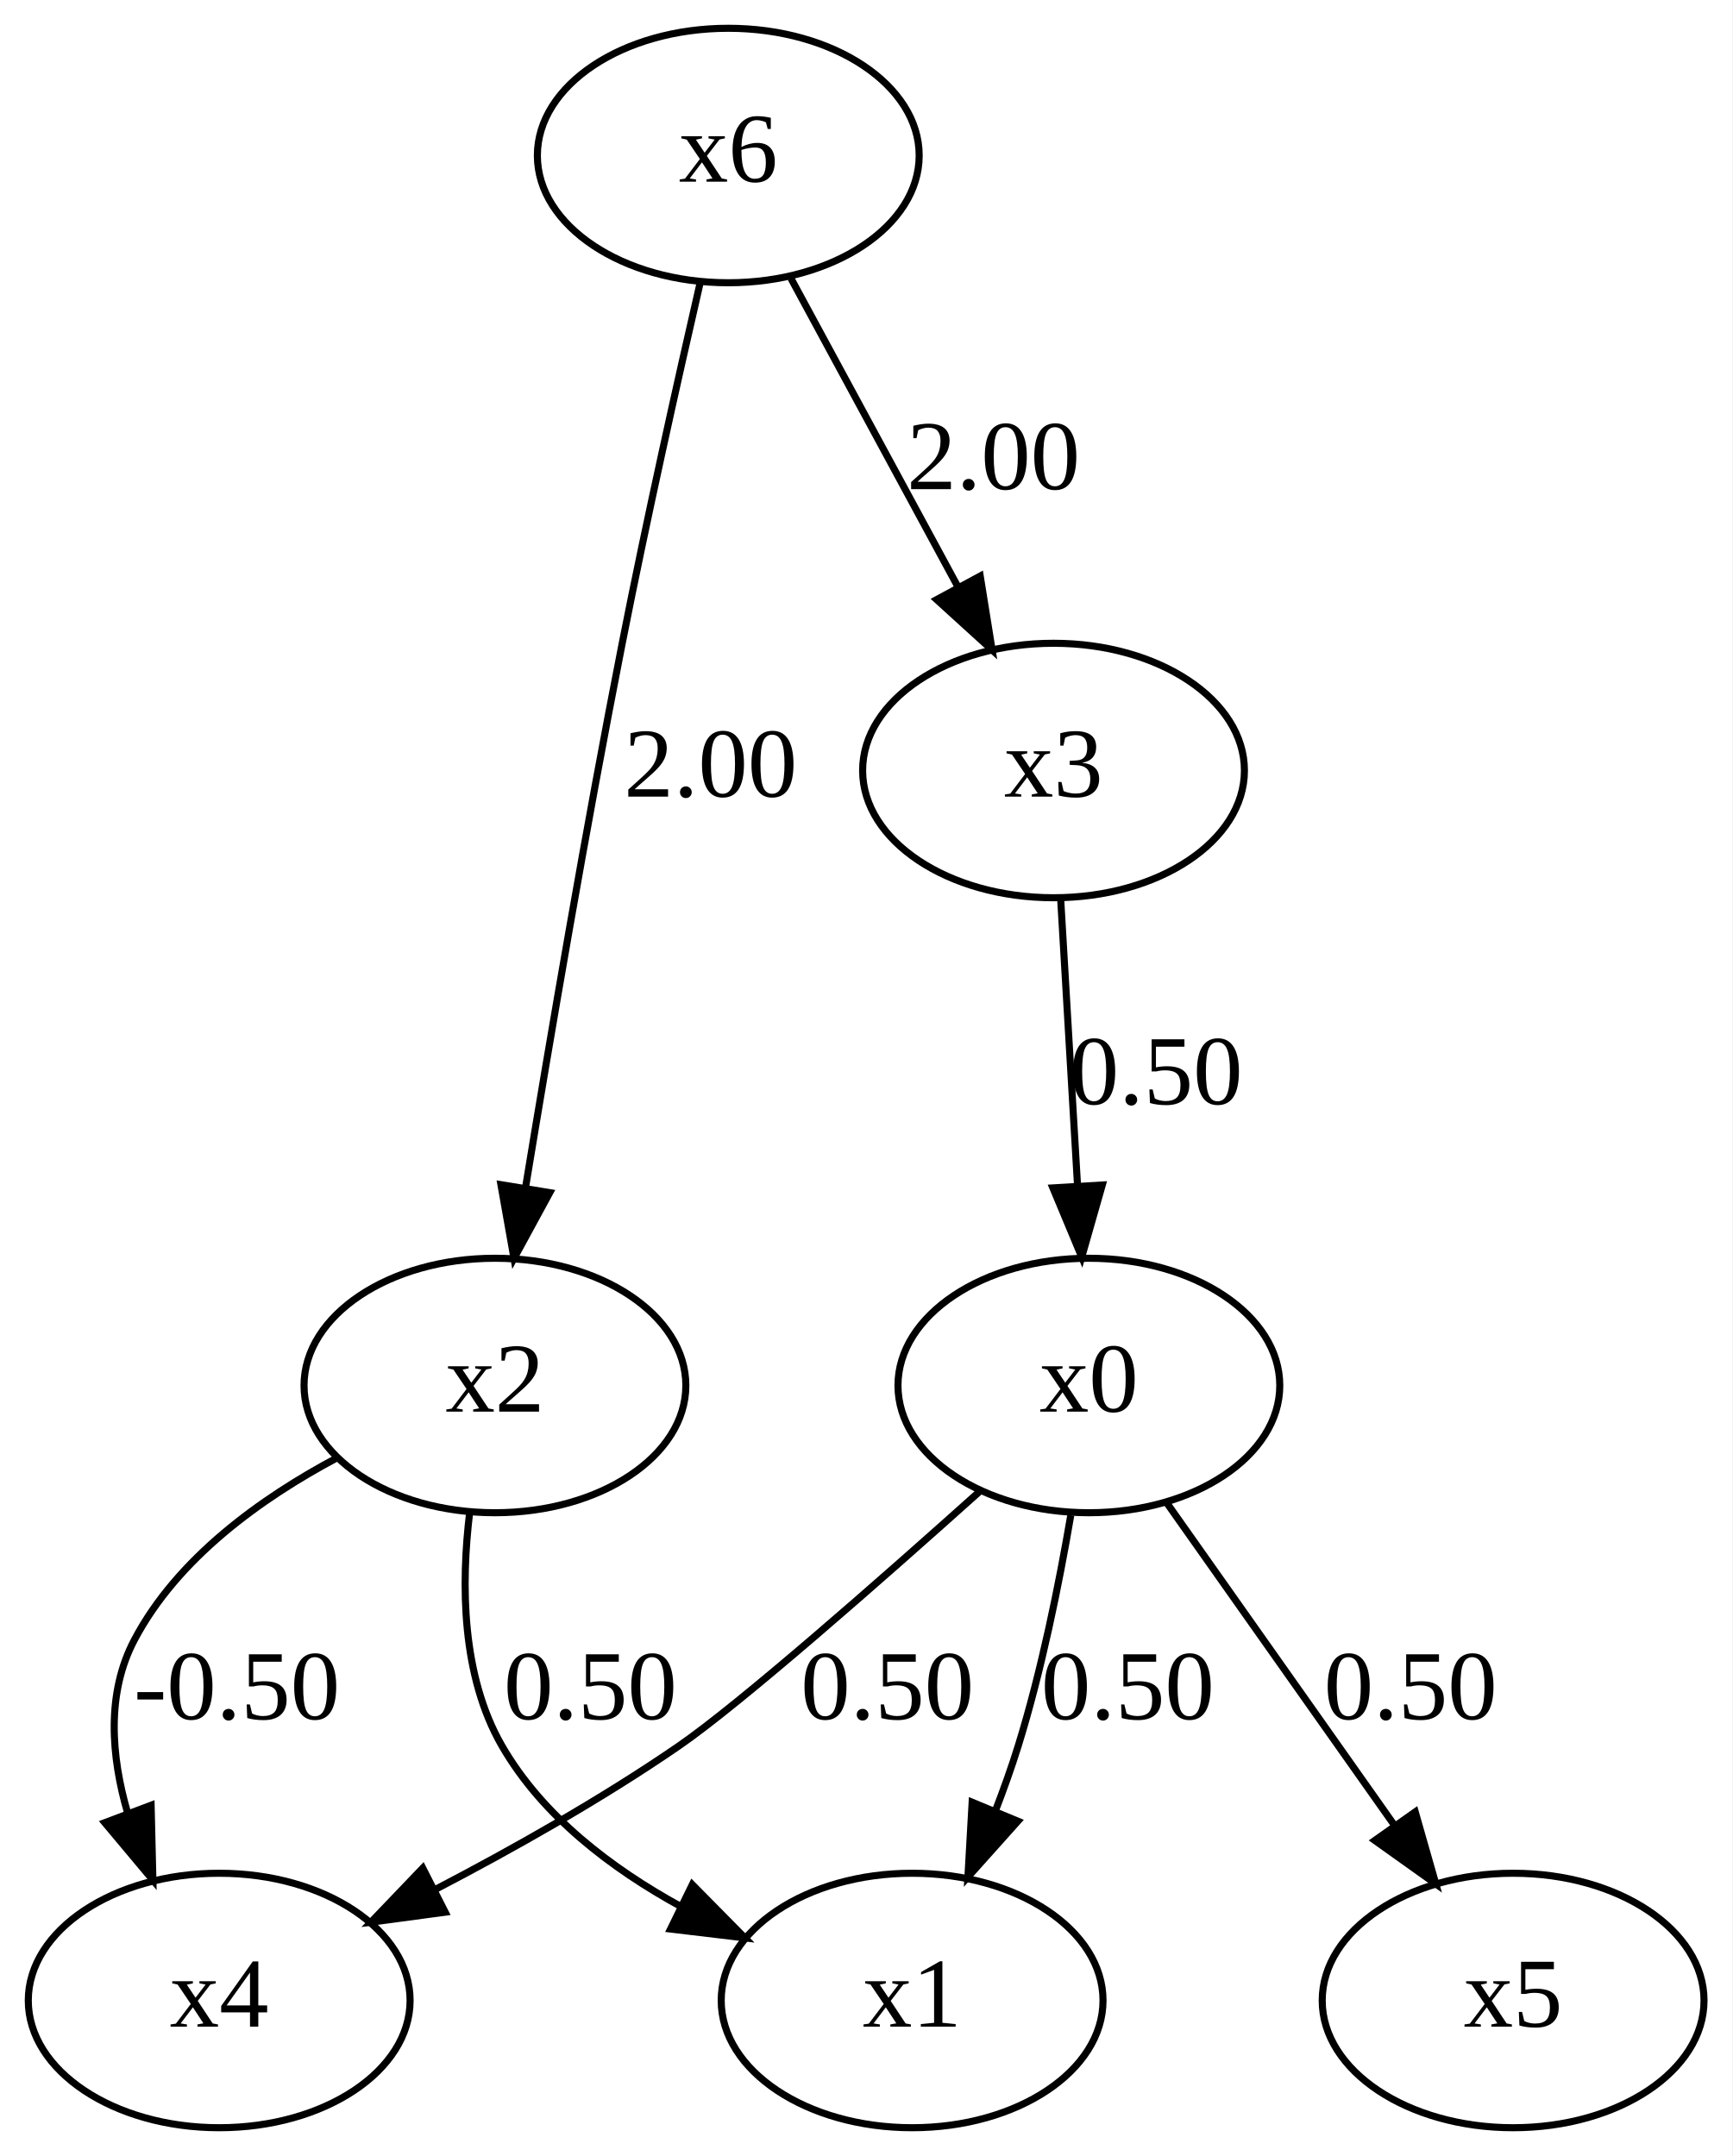
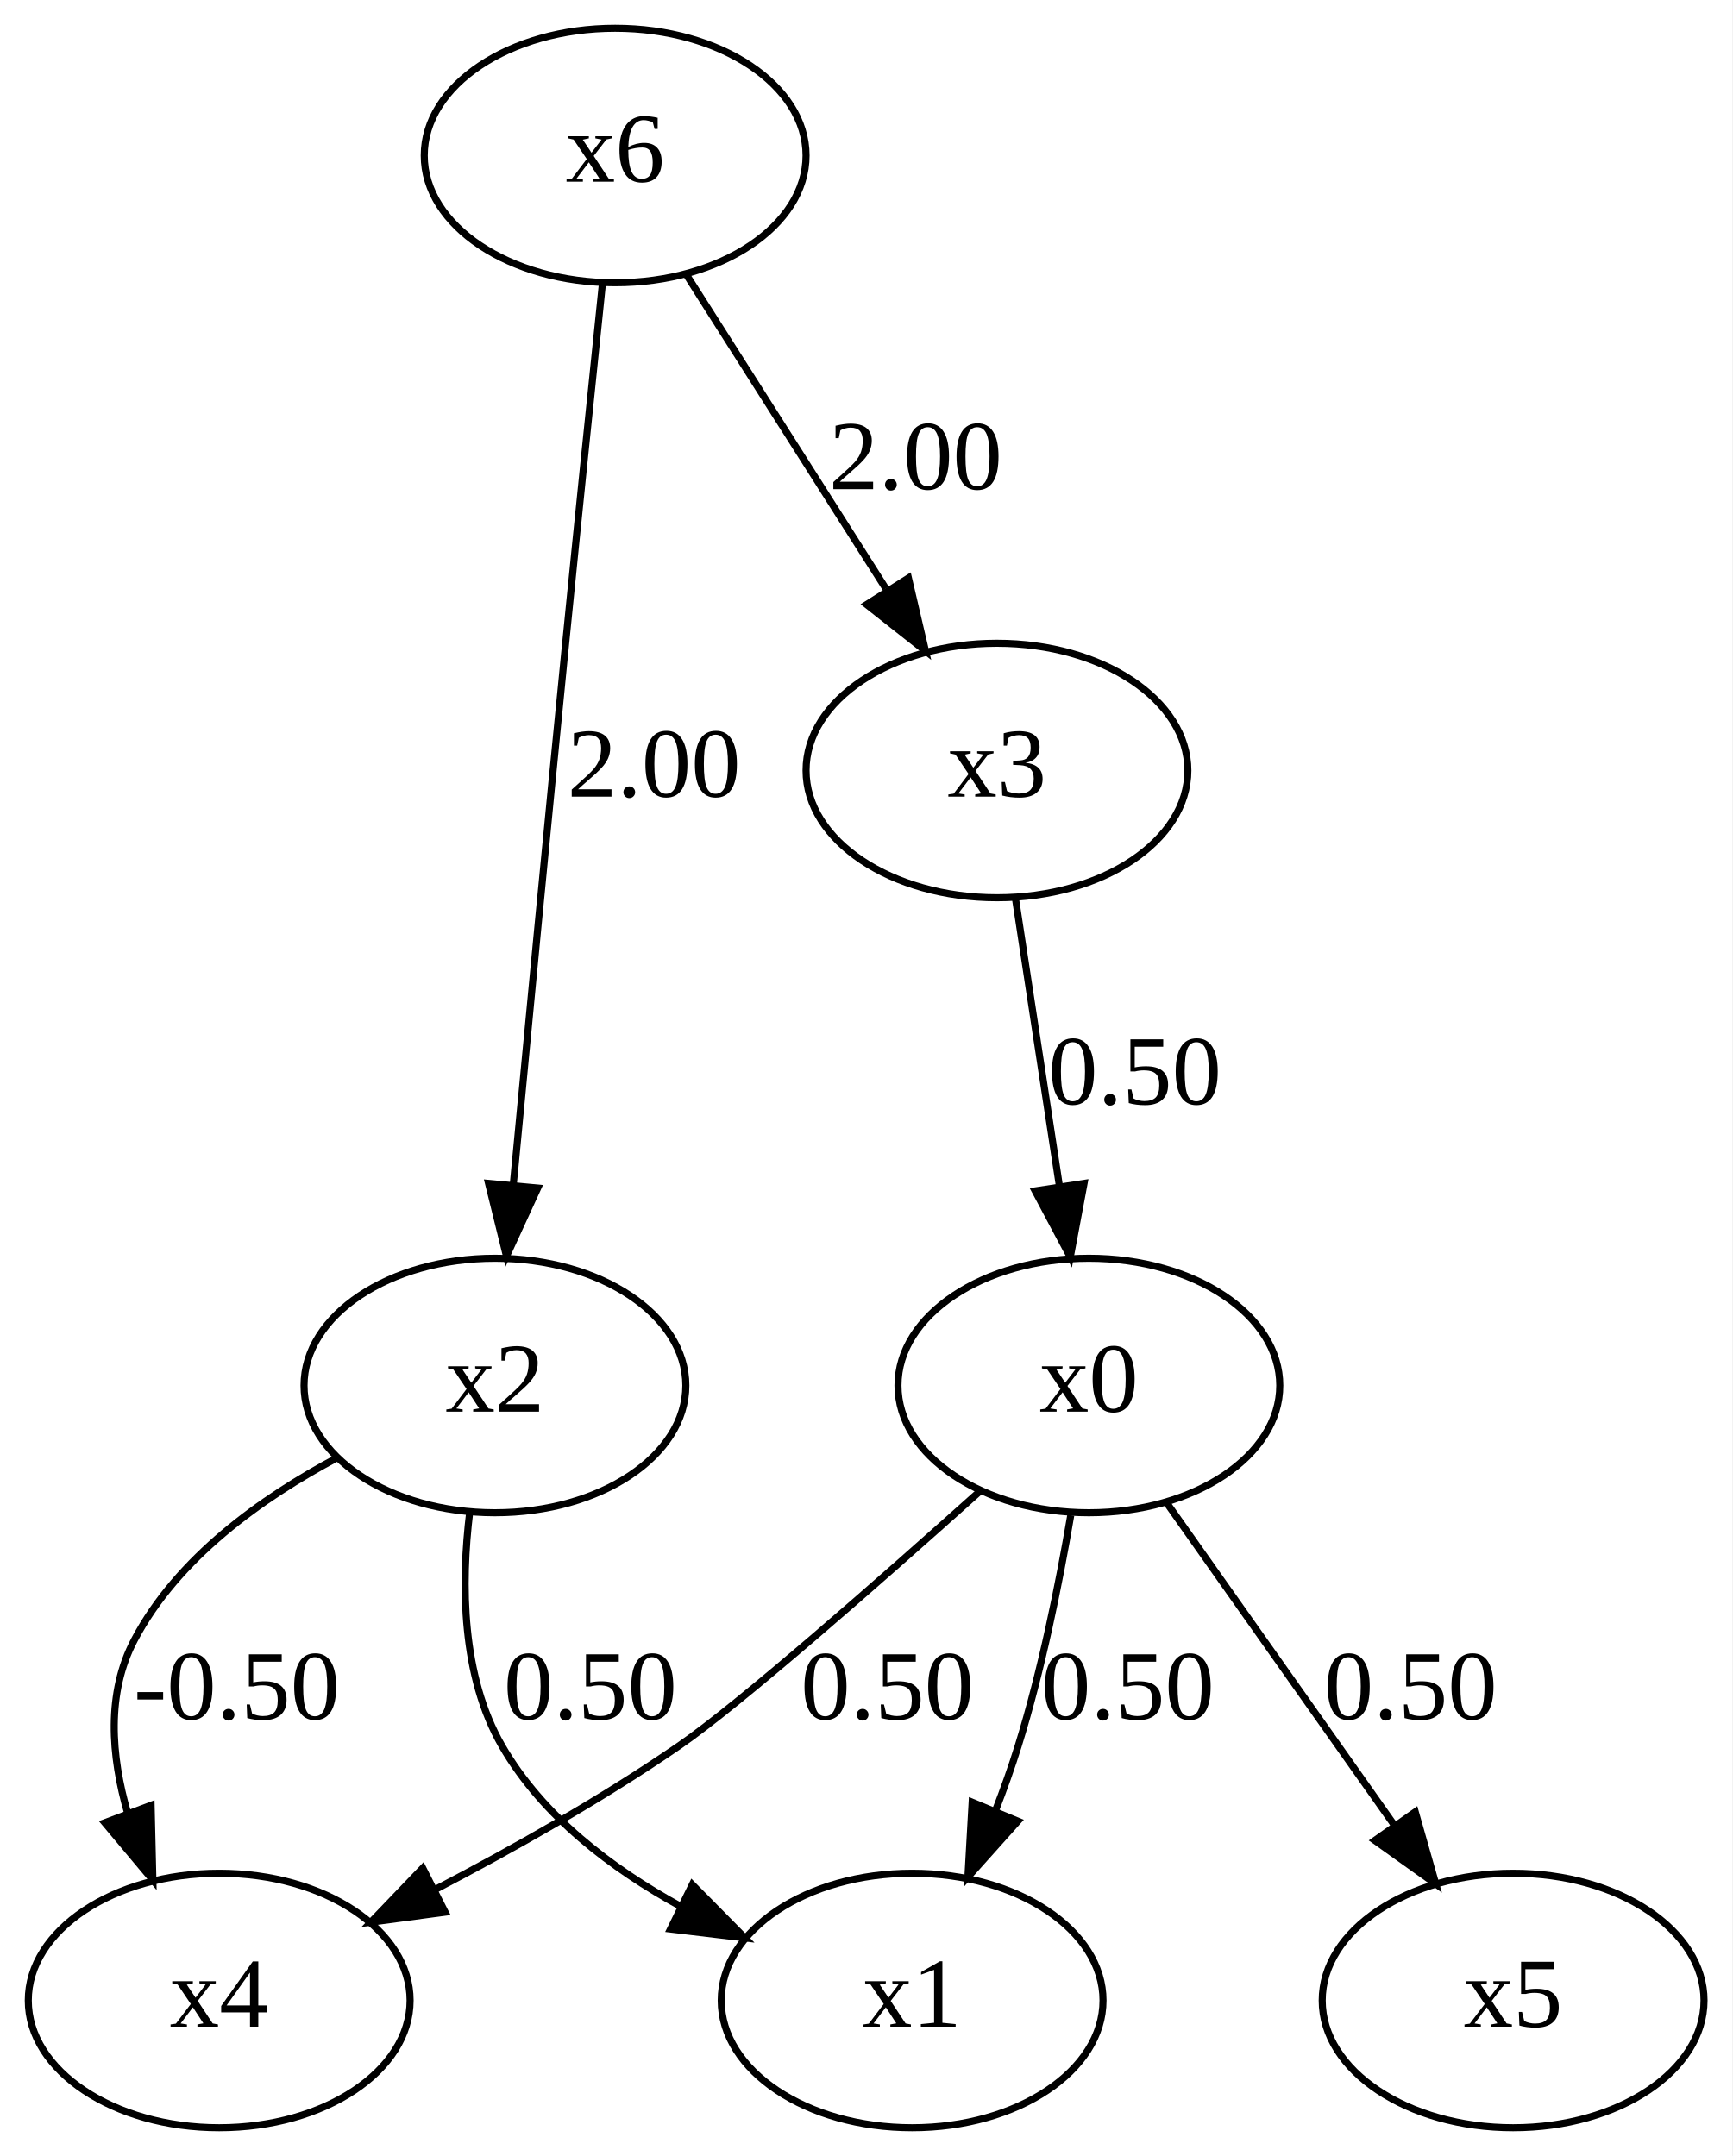
<svg xmlns="http://www.w3.org/2000/svg" width="245pt" height="305pt" viewBox="0.00 0.00 245.00 305.00">
  <g id="graph0" class="graph" transform="scale(1 1) rotate(0) translate(4 301)">
-     <polygon fill="white" stroke="none" points="-4,4 -4,-301 241,-301 241,4 -4,4" />
+     <polygon fill="white" stroke="transparent" points="-4,4 -4,-301 241,-301 241,4 -4,4" />
    <g id="node1" class="node">
      <ellipse fill="none" stroke="black" cx="150" cy="-105" rx="27" ry="18" />
      <text text-anchor="middle" x="150" y="-101.3" font-family="Times New Roman,serif" font-size="14.00">x0</text>
    </g>
    <g id="node2" class="node">
      <ellipse fill="none" stroke="black" cx="125" cy="-18" rx="27" ry="18" />
      <text text-anchor="middle" x="125" y="-14.3" font-family="Times New Roman,serif" font-size="14.00">x1</text>
    </g>
    <g id="edge2" class="edge">
-       <path fill="none" stroke="black" d="M147.442,-86.655C145.783,-76.931 143.308,-64.652 140,-54 139.069,-51.003 137.968,-47.914 136.791,-44.87" />
-       <polygon fill="black" stroke="black" points="139.956,-43.366 132.892,-35.469 133.49,-46.047 139.956,-43.366" />
+       <path fill="none" stroke="black" d="M147.44,-86.65C145.78,-76.93 143.31,-64.65 140,-54 139.07,-51 137.97,-47.91 136.79,-44.87" />
+       <polygon fill="black" stroke="black" points="139.96,-43.37 132.89,-35.47 133.49,-46.05 139.96,-43.37" />
      <text text-anchor="middle" x="155.5" y="-57.8" font-family="Times New Roman,serif" font-size="14.00">0.50</text>
    </g>
    <g id="node5" class="node">
      <ellipse fill="none" stroke="black" cx="27" cy="-18" rx="27" ry="18" />
      <text text-anchor="middle" x="27" y="-14.3" font-family="Times New Roman,serif" font-size="14.00">x4</text>
    </g>
    <g id="edge6" class="edge">
-       <path fill="none" stroke="black" d="M134.544,-90.005C120.464,-77.381 100.597,-59.916 92,-54 81.194,-46.564 68.639,-39.48 57.462,-33.655" />
-       <polygon fill="black" stroke="black" points="58.964,-30.492 48.465,-29.077 55.79,-36.731 58.964,-30.492" />
+       <path fill="none" stroke="black" d="M134.54,-90C120.46,-77.38 100.6,-59.92 92,-54 81.19,-46.56 68.64,-39.48 57.46,-33.65" />
+       <polygon fill="black" stroke="black" points="58.96,-30.49 48.46,-29.08 55.79,-36.73 58.96,-30.49" />
      <text text-anchor="middle" x="121.5" y="-57.8" font-family="Times New Roman,serif" font-size="14.00">0.50</text>
    </g>
    <g id="node6" class="node">
      <ellipse fill="none" stroke="black" cx="210" cy="-18" rx="27" ry="18" />
      <text text-anchor="middle" x="210" y="-14.3" font-family="Times New Roman,serif" font-size="14.00">x5</text>
    </g>
    <g id="edge8" class="edge">
-       <path fill="none" stroke="black" d="M161.005,-88.41C169.97,-75.709 182.78,-57.562 193.053,-43.008" />
-       <polygon fill="black" stroke="black" points="196.157,-44.68 199.065,-34.492 190.439,-40.643 196.157,-44.68" />
+       <path fill="none" stroke="black" d="M161,-88.41C169.97,-75.71 182.78,-57.56 193.05,-43.01" />
+       <polygon fill="black" stroke="black" points="196.16,-44.68 199.06,-34.49 190.44,-40.64 196.16,-44.68" />
      <text text-anchor="middle" x="195.5" y="-57.8" font-family="Times New Roman,serif" font-size="14.00">0.50</text>
    </g>
    <g id="node3" class="node">
      <ellipse fill="none" stroke="black" cx="66" cy="-105" rx="27" ry="18" />
      <text text-anchor="middle" x="66" y="-101.3" font-family="Times New Roman,serif" font-size="14.00">x2</text>
    </g>
    <g id="edge3" class="edge">
-       <path fill="none" stroke="black" d="M62.441,-87.156C61.18,-76.907 61.267,-63.923 67,-54 72.721,-44.098 82.463,-36.669 92.347,-31.263" />
-       <polygon fill="black" stroke="black" points="93.91,-34.394 101.352,-26.853 90.832,-28.108 93.91,-34.394" />
+       <path fill="none" stroke="black" d="M62.44,-87.16C61.18,-76.91 61.27,-63.92 67,-54 72.72,-44.1 82.46,-36.67 92.35,-31.26" />
+       <polygon fill="black" stroke="black" points="93.91,-34.39 101.35,-26.85 90.83,-28.11 93.91,-34.39" />
      <text text-anchor="middle" x="79.5" y="-57.8" font-family="Times New Roman,serif" font-size="14.00">0.50</text>
    </g>
    <g id="edge7" class="edge">
-       <path fill="none" stroke="black" d="M43.726,-94.799C32.973,-89.085 21.104,-80.592 15,-69 11.038,-61.475 11.686,-52.627 14.062,-44.482" />
-       <polygon fill="black" stroke="black" points="17.372,-45.624 17.624,-35.032 10.822,-43.155 17.372,-45.624" />
+       <path fill="none" stroke="black" d="M43.73,-94.8C32.97,-89.08 21.1,-80.59 15,-69 11.04,-61.48 11.69,-52.63 14.06,-44.48" />
+       <polygon fill="black" stroke="black" points="17.37,-45.62 17.62,-35.03 10.82,-43.15 17.37,-45.62" />
      <text text-anchor="middle" x="29.5" y="-57.8" font-family="Times New Roman,serif" font-size="14.00">-0.50</text>
    </g>
    <g id="node4" class="node">
-       <ellipse fill="none" stroke="black" cx="145" cy="-192" rx="27" ry="18" />
-       <text text-anchor="middle" x="145" y="-188.3" font-family="Times New Roman,serif" font-size="14.00">x3</text>
+       <ellipse fill="none" stroke="black" cx="137" cy="-192" rx="27" ry="18" />
+       <text text-anchor="middle" x="137" y="-188.3" font-family="Times New Roman,serif" font-size="14.00">x3</text>
    </g>
    <g id="edge1" class="edge">
-       <path fill="none" stroke="black" d="M146.012,-173.799C146.696,-162.163 147.615,-146.548 148.398,-133.237" />
-       <polygon fill="black" stroke="black" points="151.896,-133.364 148.99,-123.175 144.908,-132.953 151.896,-133.364" />
-       <text text-anchor="middle" x="159.5" y="-144.8" font-family="Times New Roman,serif" font-size="14.00">0.50</text>
+       <path fill="none" stroke="black" d="M139.63,-173.8C141.41,-162.16 143.8,-146.55 145.83,-133.24" />
+       <polygon fill="black" stroke="black" points="149.32,-133.59 147.37,-123.18 142.4,-132.53 149.32,-133.59" />
+       <text text-anchor="middle" x="156.5" y="-144.8" font-family="Times New Roman,serif" font-size="14.00">0.50</text>
    </g>
    <g id="node7" class="node">
-       <ellipse fill="none" stroke="black" cx="99" cy="-279" rx="27" ry="18" />
-       <text text-anchor="middle" x="99" y="-275.3" font-family="Times New Roman,serif" font-size="14.00">x6</text>
+       <ellipse fill="none" stroke="black" cx="83" cy="-279" rx="27" ry="18" />
+       <text text-anchor="middle" x="83" y="-275.3" font-family="Times New Roman,serif" font-size="14.00">x6</text>
    </g>
    <g id="edge4" class="edge">
-       <path fill="none" stroke="black" d="M95.023,-260.998C91.867,-247.27 87.43,-227.437 84,-210 78.88,-183.972 73.794,-154.124 70.342,-133.1" />
-       <polygon fill="black" stroke="black" points="73.755,-132.284 68.694,-122.977 66.846,-133.409 73.755,-132.284" />
-       <text text-anchor="middle" x="96.5" y="-188.3" font-family="Times New Roman,serif" font-size="14.00">2.00</text>
+       <path fill="none" stroke="black" d="M81.21,-260.96C79.78,-247.2 77.73,-227.36 76,-210 73.41,-184.02 70.58,-154.39 68.59,-133.41" />
+       <polygon fill="black" stroke="black" points="72.05,-132.93 67.63,-123.3 65.09,-133.59 72.05,-132.93" />
+       <text text-anchor="middle" x="88.5" y="-188.3" font-family="Times New Roman,serif" font-size="14.00">2.00</text>
    </g>
    <g id="edge5" class="edge">
-       <path fill="none" stroke="black" d="M107.869,-261.611C114.53,-249.303 123.772,-232.226 131.369,-218.187" />
-       <polygon fill="black" stroke="black" points="134.633,-219.511 136.314,-209.05 128.476,-216.179 134.633,-219.511" />
-       <text text-anchor="middle" x="136.5" y="-231.8" font-family="Times New Roman,serif" font-size="14.00">2.00</text>
+       <path fill="none" stroke="black" d="M93.16,-262.01C101.08,-249.55 112.22,-232.01 121.28,-217.74" />
+       <polygon fill="black" stroke="black" points="124.48,-219.23 126.89,-208.92 118.57,-215.48 124.48,-219.23" />
+       <text text-anchor="middle" x="125.5" y="-231.8" font-family="Times New Roman,serif" font-size="14.00">2.00</text>
    </g>
  </g>
</svg>
